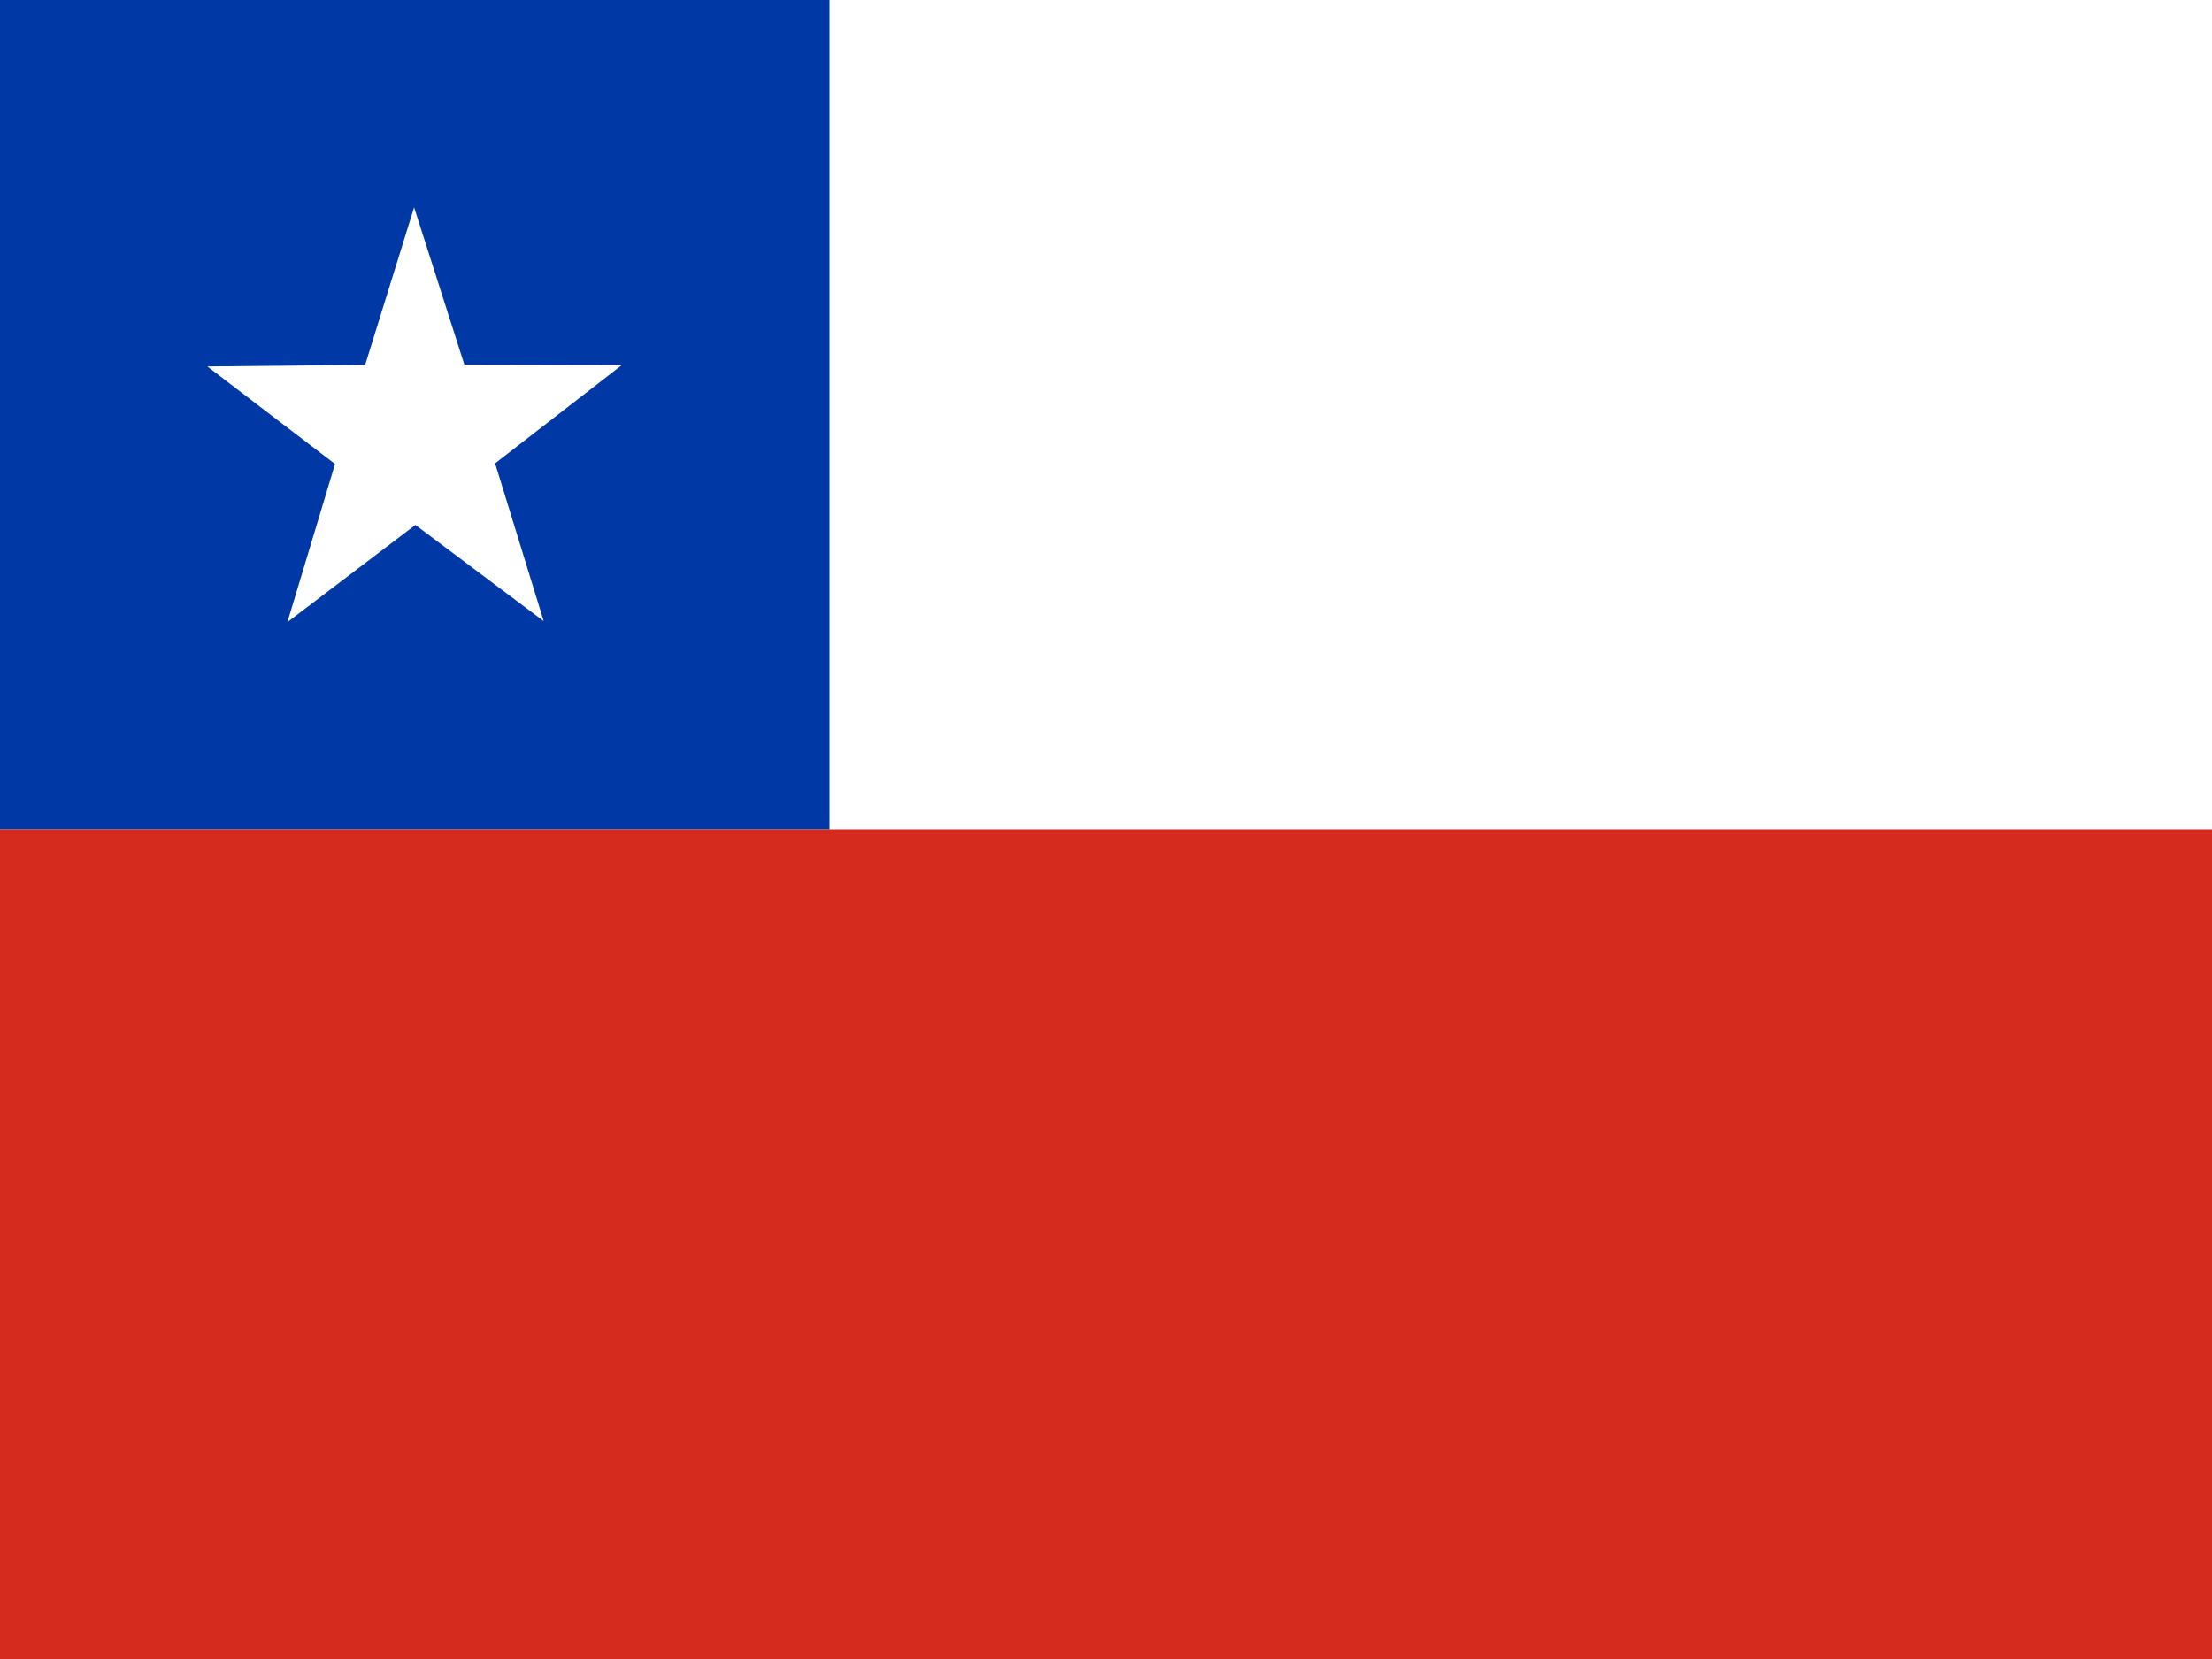
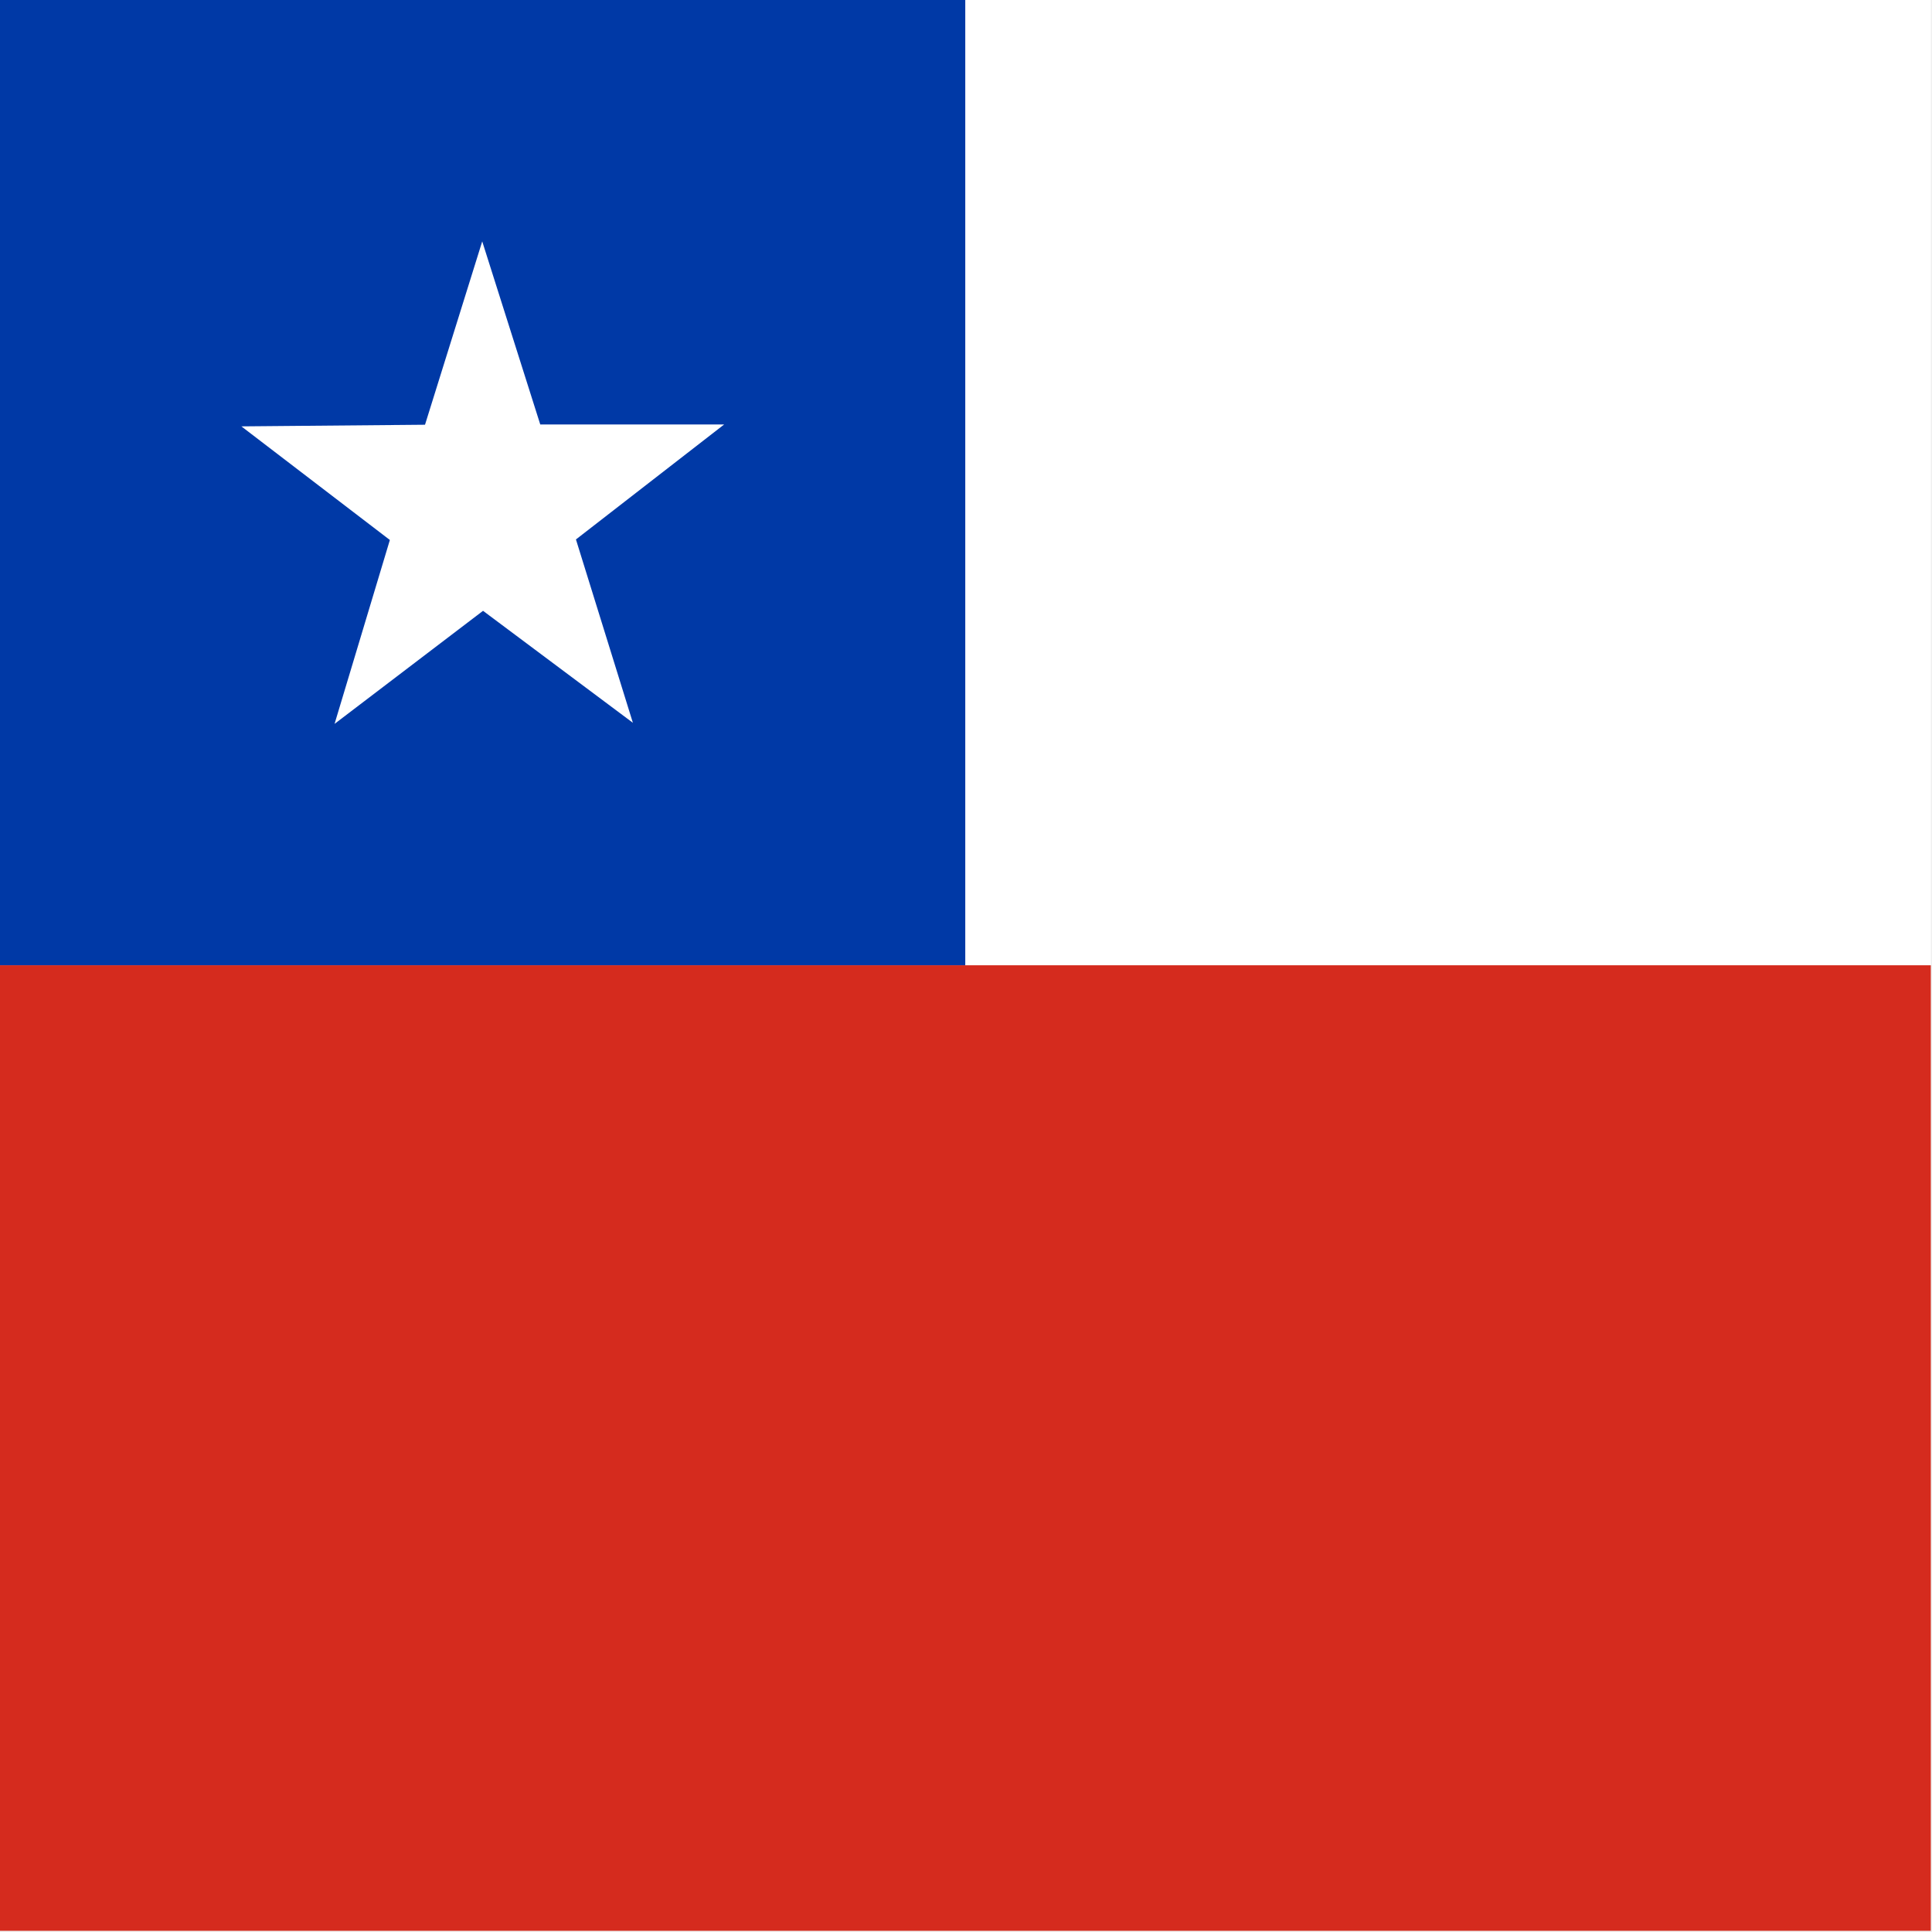
- <svg xmlns="http://www.w3.org/2000/svg" id="flag-icons-cl" viewBox="0 0 640 480">
+ <svg xmlns="http://www.w3.org/2000/svg" id="flag-icons-cl" viewBox="0 0 512 512">
  <defs>
    <clipPath id="cl-a">
-       <path fill-opacity=".7" d="M0 0h682.7v512H0z" />
+       <path fill-opacity=".7" d="M0 0h708.7v708.7H0z" />
    </clipPath>
  </defs>
-   <g fill-rule="evenodd" clip-path="url(#cl-a)" transform="scale(.9375)">
-     <path fill="#fff" d="M256 0h512v256H256z" />
-     <path fill="#0039a6" d="M0 0h256v256H0z" />
-     <path fill="#fff" d="M167.8 191.7 128.2 162l-39.5 30 14.7-48.8L64 113.1l48.7-.5L127.8 64l15.5 48.5 48.7.1-39.2 30.4 15 48.7z" />
-     <path fill="#d52b1e" d="M0 256h768v256H0z" />
+   <g fill-rule="evenodd" clip-path="url(#cl-a)" transform="scale(.722)">
+     <path fill="#fff" d="M354.3 0H1063v354.3H354.3z" />
+     <path fill="#0039a6" d="M0 0h354.3v354.3H0z" />
+     <path fill="#fff" d="m232.3 265.3-55-41.1-54.5 41.5 20.3-67.5-54.5-41.7 67.4-.6 21-67.3 21.3 67.2h67.5L211.4 198z" />
+     <path fill="#d52b1e" d="M0 354.3h1063v354.4H0z" />
  </g>
</svg>
